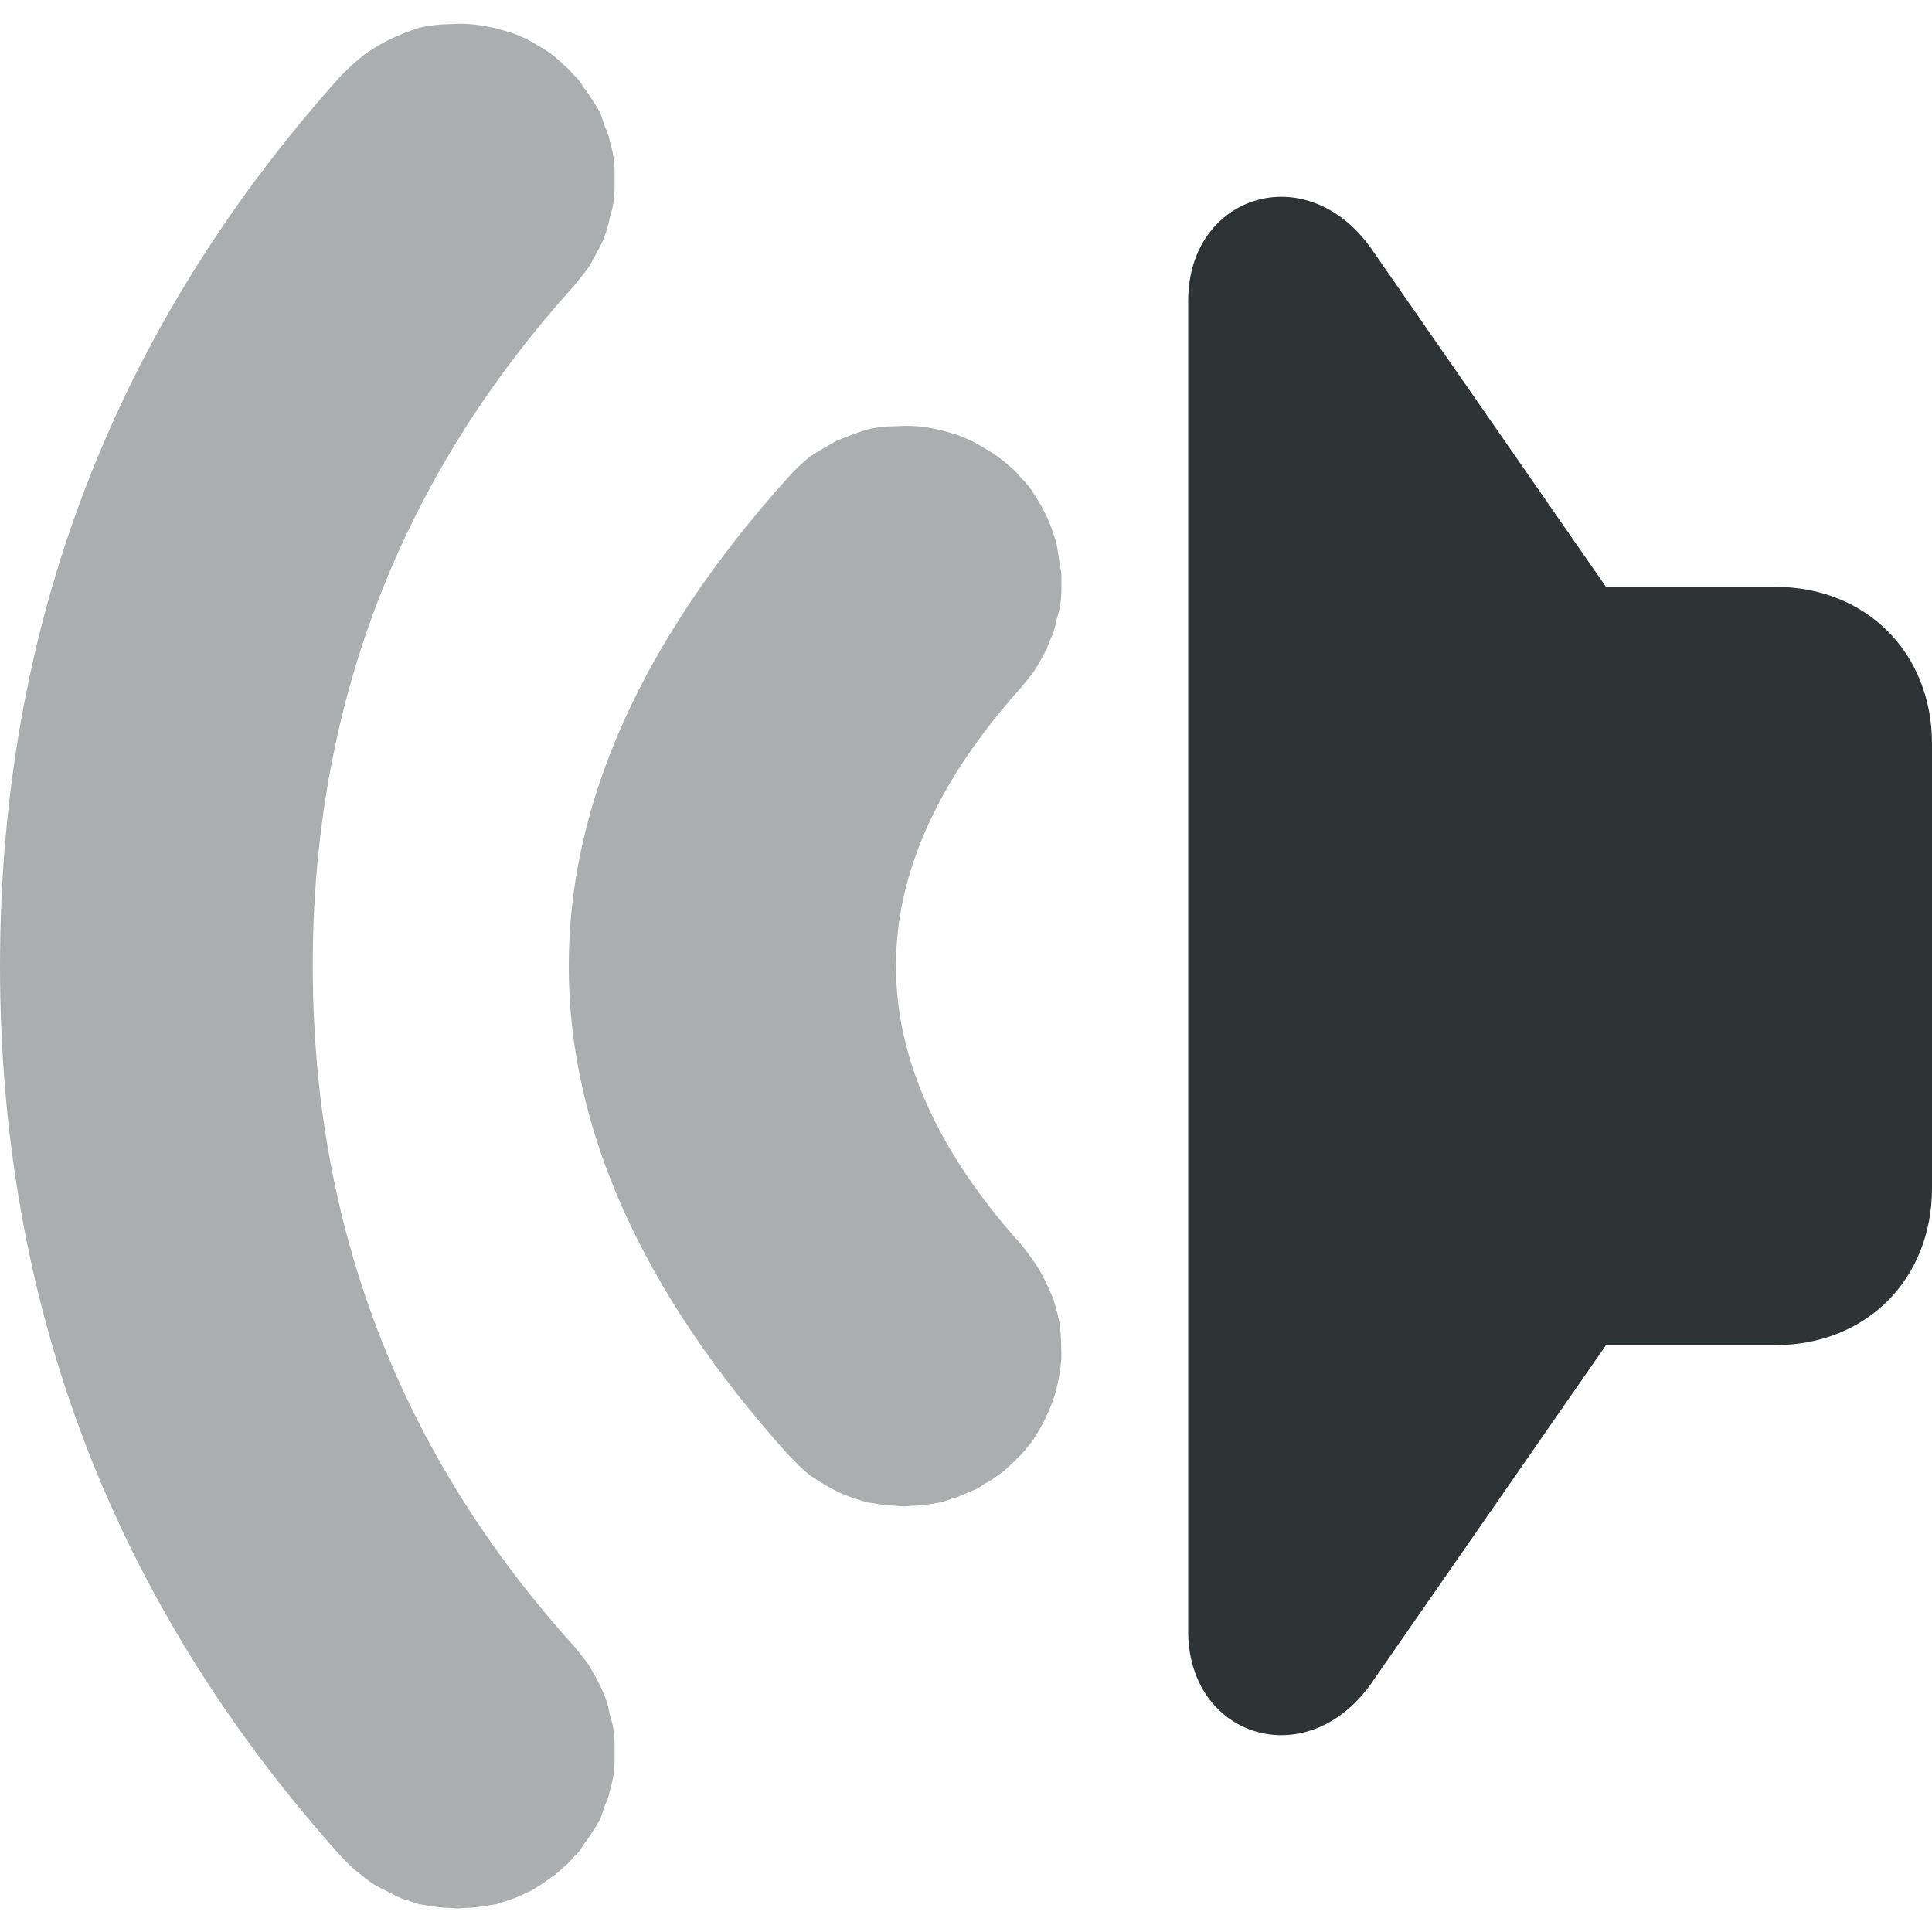
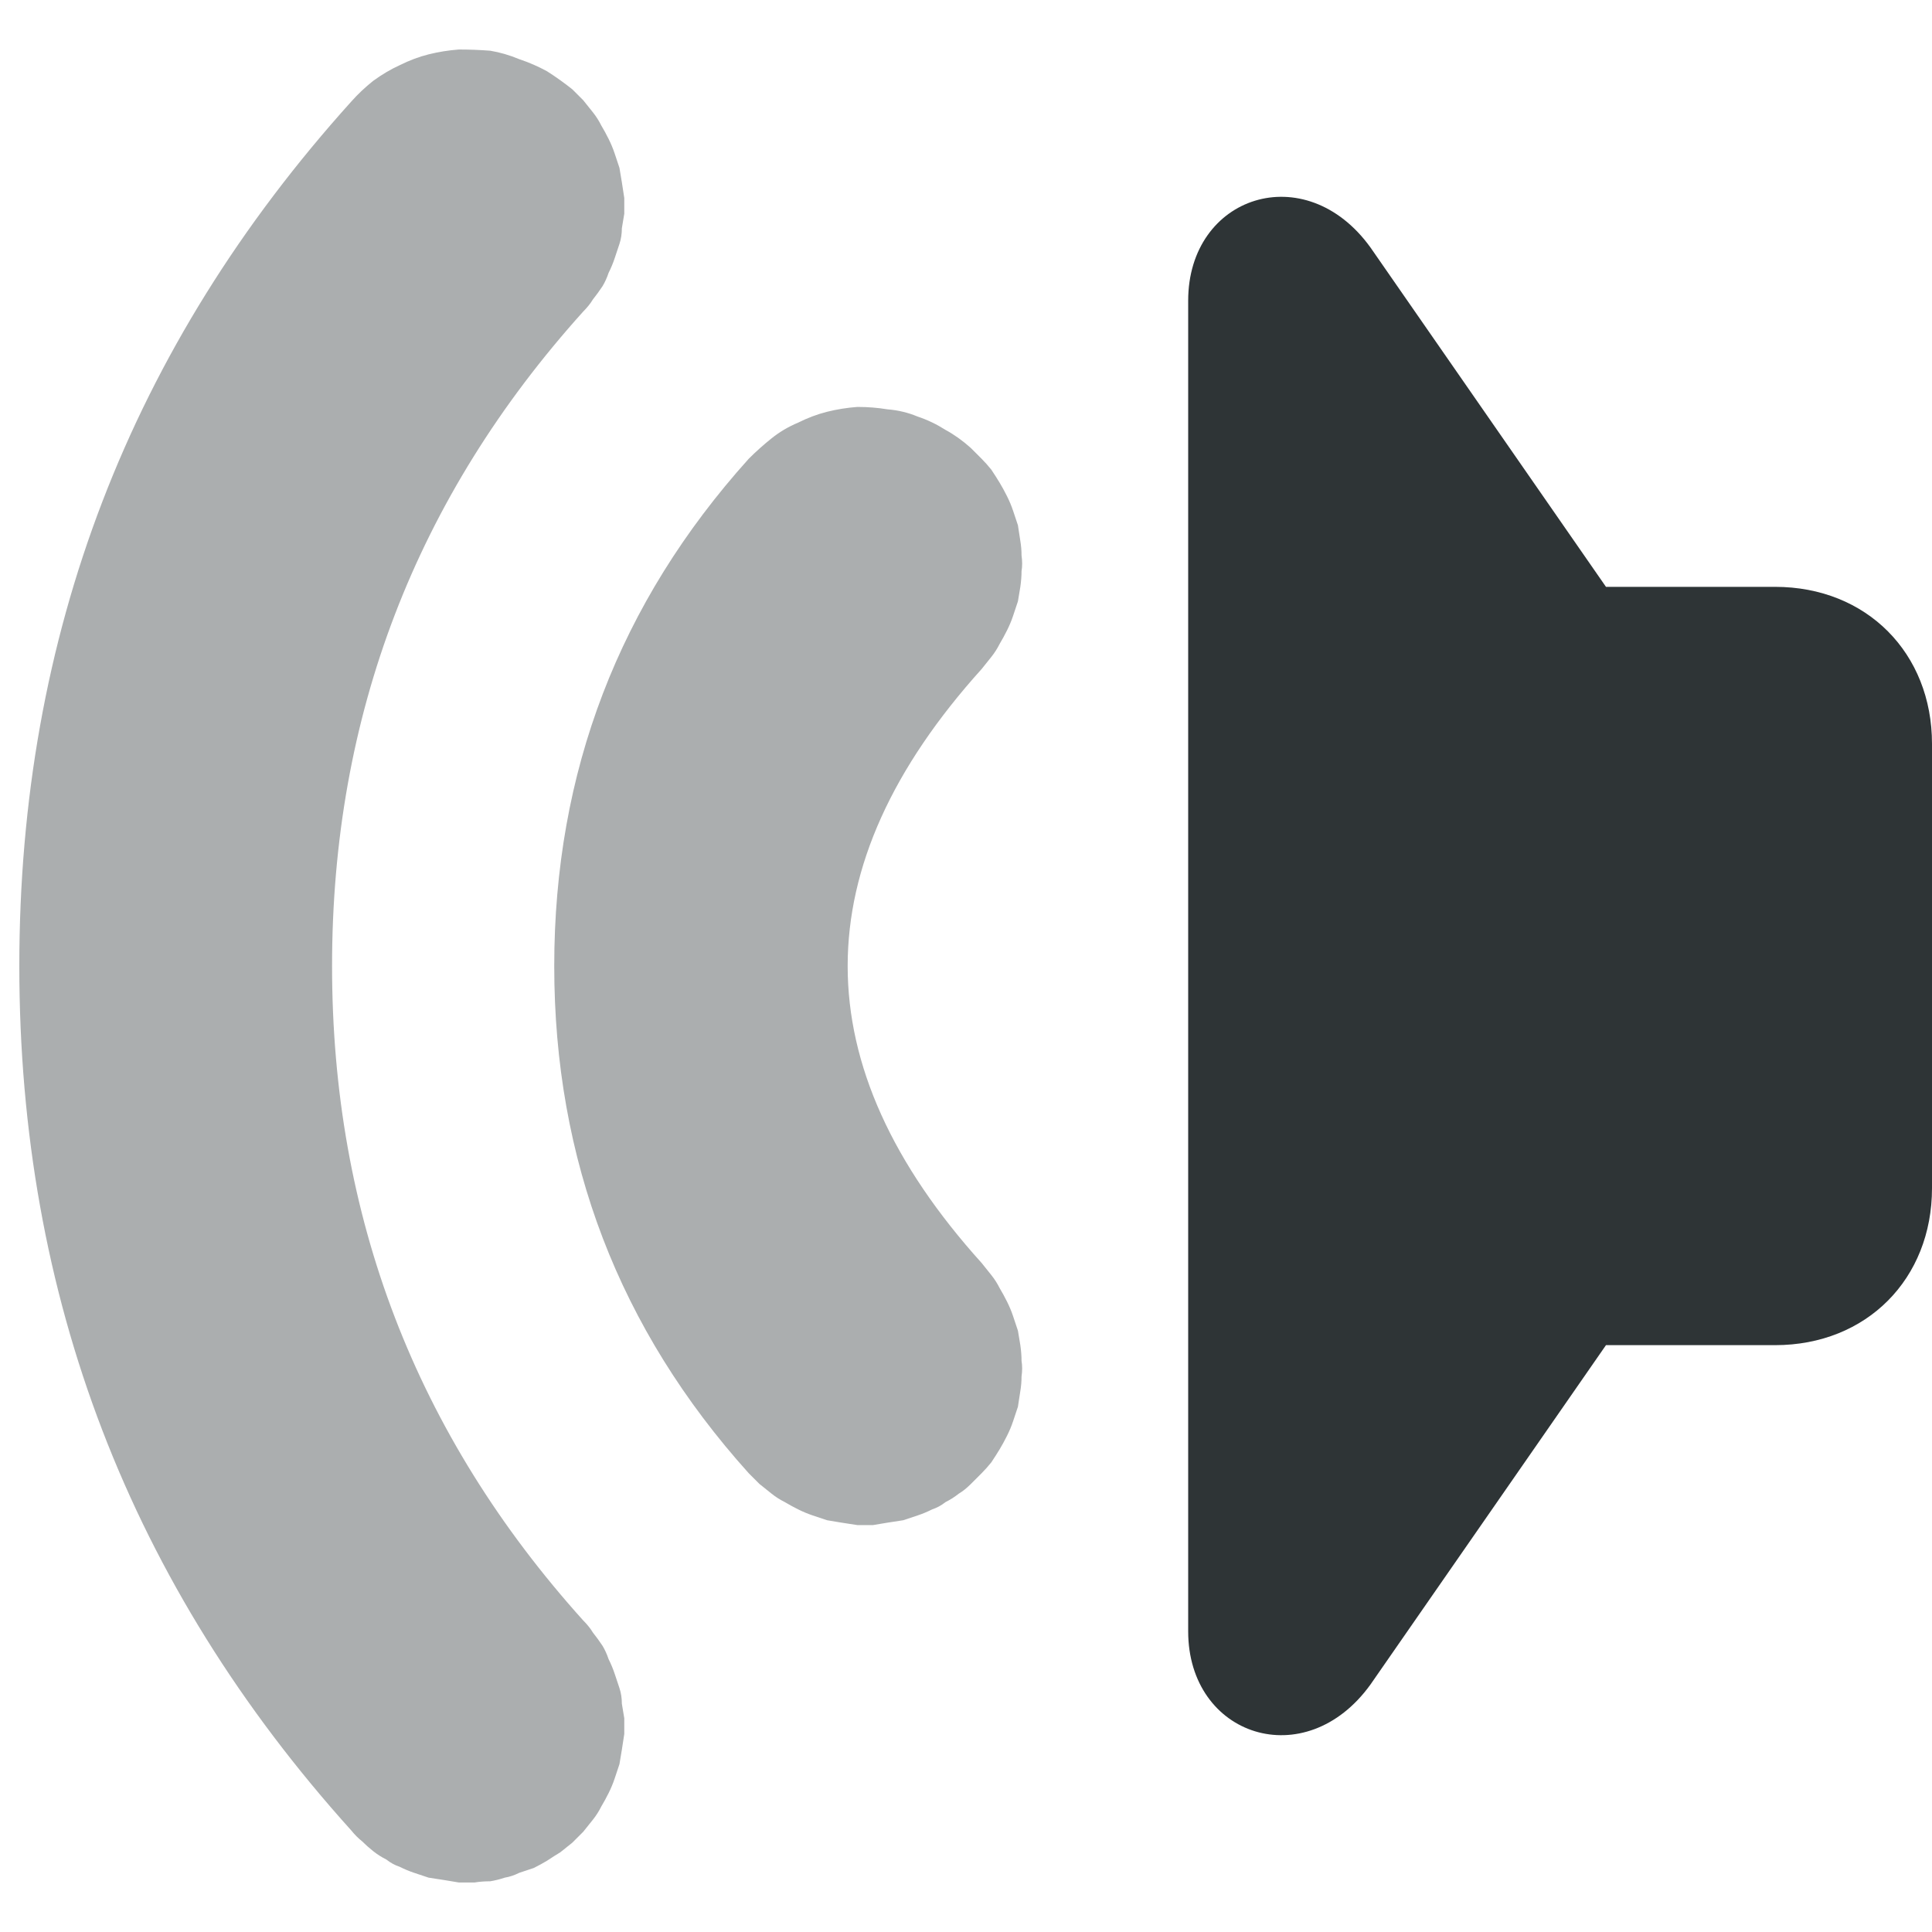
<svg xmlns="http://www.w3.org/2000/svg" width="16" height="16" viewBox="0 0 16 16" fill="#2e3436">
-   <path opacity="0.4" fill-rule="evenodd" d="M2.83 0.62Q0 3.77 0 8Q0 12.23 2.83 15.38Q2.87 15.42 2.92 15.47Q2.97 15.51 3.02 15.55Q3.07 15.59 3.12 15.62Q3.18 15.65 3.24 15.68Q3.29 15.71 3.35 15.73Q3.41 15.75 3.47 15.77Q3.54 15.78 3.6 15.79Q3.66 15.8 3.73 15.8Q3.79 15.81 3.85 15.8Q3.92 15.8 3.98 15.79Q4.04 15.78 4.11 15.77Q4.17 15.75 4.23 15.73Q4.29 15.71 4.35 15.68Q4.4 15.66 4.46 15.62Q4.51 15.59 4.56 15.55Q4.61 15.52 4.66 15.47Q4.71 15.43 4.75 15.38Q4.8 15.34 4.83 15.28Q4.87 15.23 4.9 15.18Q4.94 15.12 4.97 15.07Q4.99 15.01 5.01 14.95Q5.04 14.89 5.05 14.83Q5.07 14.77 5.08 14.7Q5.09 14.64 5.09 14.58Q5.09 14.51 5.09 14.45Q5.09 14.39 5.08 14.32Q5.07 14.26 5.05 14.2Q5.04 14.14 5.02 14.08Q5 14.02 4.97 13.96Q4.94 13.9 4.91 13.85Q4.88 13.79 4.84 13.74Q4.8 13.69 4.76 13.64Q2.59 11.24 2.59 8Q2.59 4.76 4.76 2.36Q4.8 2.31 4.84 2.26Q4.88 2.21 4.91 2.15Q4.94 2.1 4.97 2.04Q5 1.98 5.02 1.92Q5.04 1.86 5.05 1.8Q5.07 1.74 5.08 1.68Q5.09 1.61 5.09 1.55Q5.09 1.49 5.09 1.42Q5.09 1.36 5.08 1.3Q5.07 1.23 5.05 1.17Q5.04 1.11 5.01 1.05Q4.99 0.99 4.97 0.93Q4.94 0.88 4.9 0.82Q4.87 0.77 4.83 0.72Q4.8 0.66 4.75 0.62Q4.71 0.57 4.66 0.53Q4.57 0.44 4.46 0.38Q4.35 0.31 4.23 0.27Q4.11 0.23 3.98 0.21Q3.85 0.19 3.73 0.2Q3.6 0.2 3.47 0.23Q3.35 0.27 3.24 0.32Q3.12 0.38 3.02 0.45Q2.92 0.53 2.83 0.62ZM6.53 12.05Q2.89 8 6.53 3.95Q6.61 3.86 6.71 3.78Q6.82 3.71 6.93 3.65Q7.05 3.6 7.17 3.56Q7.29 3.53 7.42 3.53Q7.55 3.52 7.68 3.54Q7.8 3.56 7.92 3.6Q8.04 3.64 8.15 3.71Q8.26 3.77 8.36 3.86Q8.41 3.9 8.45 3.95Q8.49 3.99 8.53 4.04Q8.57 4.1 8.6 4.15Q8.63 4.2 8.66 4.26Q8.69 4.32 8.71 4.38Q8.73 4.44 8.75 4.5Q8.76 4.56 8.77 4.63Q8.78 4.69 8.79 4.75Q8.79 4.82 8.79 4.88Q8.79 4.94 8.78 5.01Q8.77 5.07 8.75 5.13Q8.74 5.19 8.72 5.25Q8.69 5.31 8.67 5.37Q8.64 5.43 8.61 5.48Q8.58 5.54 8.54 5.59Q8.5 5.64 8.46 5.69Q6.38 8 8.46 10.31Q8.54 10.41 8.61 10.52Q8.67 10.63 8.72 10.75Q8.76 10.87 8.78 10.99Q8.79 11.12 8.79 11.25Q8.78 11.38 8.75 11.5Q8.72 11.62 8.66 11.74Q8.61 11.85 8.53 11.96Q8.45 12.06 8.36 12.14Q8.31 12.19 8.26 12.22Q8.21 12.26 8.15 12.29Q8.1 12.33 8.04 12.35Q7.98 12.38 7.92 12.4Q7.86 12.42 7.8 12.44Q7.74 12.45 7.68 12.46Q7.61 12.47 7.55 12.47Q7.49 12.48 7.42 12.47Q7.36 12.47 7.3 12.46Q7.23 12.45 7.17 12.44Q7.11 12.42 7.05 12.4Q6.99 12.38 6.93 12.35Q6.87 12.32 6.82 12.29Q6.77 12.26 6.71 12.22Q6.66 12.18 6.62 12.14Q6.57 12.09 6.53 12.05Z" />
+   <path opacity="0.4" fill-rule="evenodd" d="M2.91 0.84Q0.16 3.89 0.16 8Q0.16 12.11 2.91 15.16Q2.95 15.21 3 15.25Q3.04 15.29 3.09 15.33Q3.14 15.37 3.2 15.4Q3.25 15.44 3.31 15.46Q3.37 15.49 3.43 15.51Q3.49 15.53 3.55 15.55Q3.61 15.56 3.68 15.57Q3.74 15.58 3.8 15.59Q3.87 15.59 3.93 15.59Q3.99 15.58 4.06 15.58Q4.12 15.57 4.18 15.55Q4.24 15.54 4.3 15.51Q4.36 15.49 4.42 15.47Q4.48 15.44 4.53 15.41Q4.59 15.37 4.64 15.34Q4.69 15.3 4.74 15.26Q4.79 15.21 4.83 15.17Q4.87 15.12 4.91 15.07Q4.95 15.02 4.98 14.96Q5.01 14.91 5.04 14.85Q5.07 14.79 5.09 14.73Q5.11 14.67 5.13 14.61Q5.14 14.55 5.15 14.49Q5.16 14.42 5.17 14.36Q5.17 14.3 5.17 14.23Q5.16 14.17 5.15 14.11Q5.15 14.04 5.13 13.98Q5.11 13.92 5.09 13.86Q5.07 13.8 5.04 13.74Q5.02 13.68 4.99 13.63Q4.95 13.57 4.91 13.52Q4.88 13.47 4.83 13.42Q2.75 11.11 2.75 8Q2.75 4.89 4.83 2.58Q4.88 2.53 4.91 2.48Q4.95 2.43 4.99 2.37Q5.02 2.32 5.04 2.26Q5.07 2.2 5.09 2.14Q5.11 2.08 5.13 2.02Q5.15 1.96 5.15 1.89Q5.16 1.83 5.17 1.77Q5.17 1.7 5.17 1.64Q5.16 1.58 5.15 1.51Q5.14 1.45 5.13 1.39Q5.11 1.33 5.09 1.27Q5.07 1.21 5.04 1.15Q5.01 1.09 4.98 1.04Q4.95 0.98 4.91 0.93Q4.87 0.88 4.83 0.83Q4.79 0.79 4.74 0.74Q4.64 0.66 4.53 0.59Q4.42 0.53 4.3 0.49Q4.18 0.44 4.06 0.42Q3.93 0.41 3.8 0.41Q3.67 0.42 3.55 0.45Q3.43 0.48 3.31 0.54Q3.2 0.59 3.09 0.67Q2.99 0.75 2.91 0.84ZM4.59 8Q4.59 5.59 6.2 3.8Q6.29 3.71 6.39 3.63Q6.49 3.55 6.61 3.5Q6.73 3.44 6.85 3.41Q6.97 3.38 7.1 3.37Q7.23 3.37 7.35 3.39Q7.48 3.4 7.6 3.45Q7.72 3.49 7.83 3.56Q7.94 3.62 8.04 3.71Q8.08 3.75 8.13 3.8Q8.17 3.84 8.21 3.89Q8.25 3.95 8.28 4Q8.31 4.05 8.34 4.11Q8.37 4.17 8.39 4.23Q8.41 4.29 8.43 4.35Q8.44 4.41 8.45 4.48Q8.46 4.54 8.46 4.6Q8.47 4.67 8.46 4.73Q8.46 4.79 8.45 4.86Q8.44 4.92 8.43 4.98Q8.41 5.04 8.39 5.1Q8.37 5.16 8.34 5.22Q8.31 5.28 8.28 5.33Q8.25 5.39 8.21 5.44Q8.17 5.49 8.13 5.54Q5.91 8 8.13 10.46Q8.17 10.51 8.21 10.56Q8.25 10.61 8.28 10.67Q8.31 10.72 8.34 10.78Q8.37 10.84 8.39 10.9Q8.41 10.96 8.43 11.02Q8.44 11.08 8.45 11.14Q8.46 11.21 8.46 11.27Q8.47 11.33 8.46 11.4Q8.46 11.46 8.45 11.52Q8.44 11.59 8.43 11.65Q8.41 11.71 8.39 11.77Q8.37 11.83 8.34 11.89Q8.31 11.95 8.28 12Q8.25 12.05 8.21 12.11Q8.17 12.16 8.13 12.2Q8.08 12.25 8.04 12.29Q7.99 12.34 7.94 12.37Q7.89 12.41 7.83 12.44Q7.78 12.48 7.72 12.5Q7.66 12.53 7.6 12.55Q7.54 12.57 7.48 12.59Q7.42 12.6 7.35 12.61Q7.29 12.62 7.23 12.63Q7.16 12.63 7.1 12.63Q7.04 12.62 6.97 12.61Q6.91 12.6 6.85 12.59Q6.79 12.57 6.73 12.55Q6.67 12.53 6.61 12.5Q6.55 12.47 6.5 12.44Q6.44 12.41 6.39 12.37Q6.34 12.33 6.29 12.29Q6.25 12.25 6.2 12.2Q4.59 10.41 4.59 8Z" />
  <path fill-rule="evenodd" d="M14.7 4.86C15.46 4.86 16 5.41 16 6.16L16 9.84C16 10.59 15.46 11.14 14.7 11.14L13.3 11.14L11.35 13.95C10.81 14.7 9.84 14.38 9.84 13.51L9.84 2.49C9.84 1.62 10.81 1.3 11.35 2.05L13.3 4.86L14.7 4.86Z" />
</svg>
